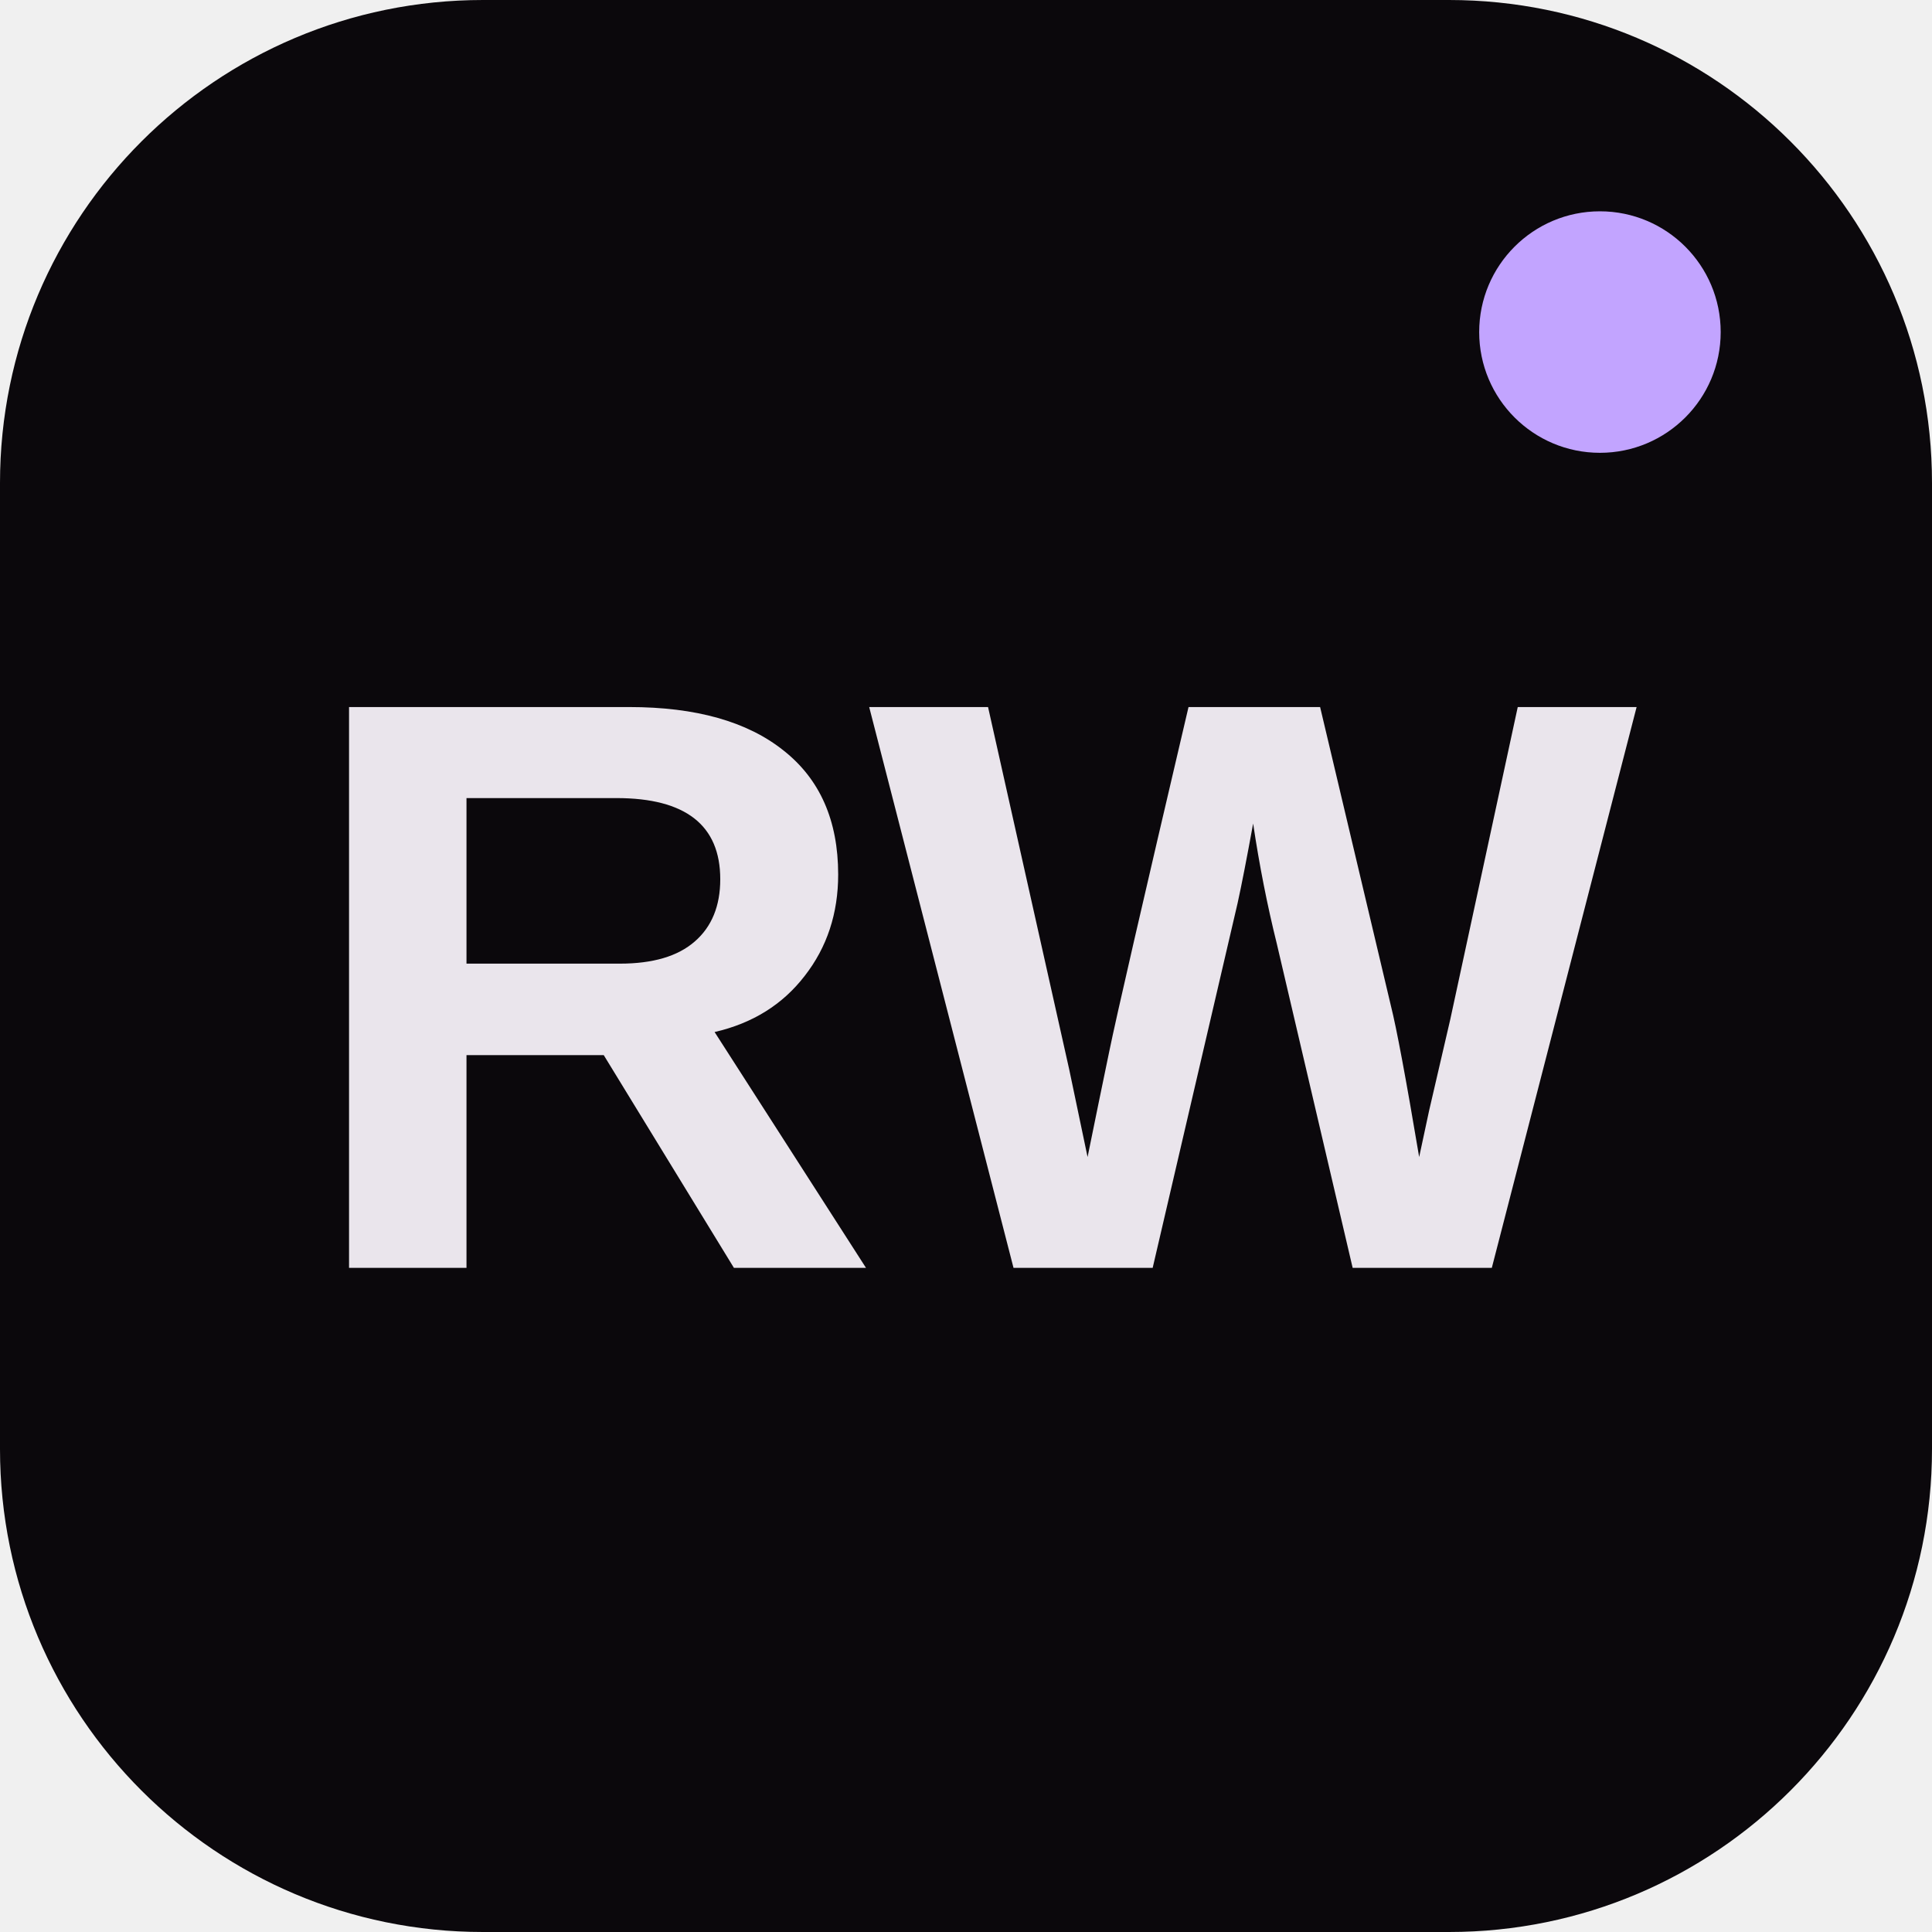
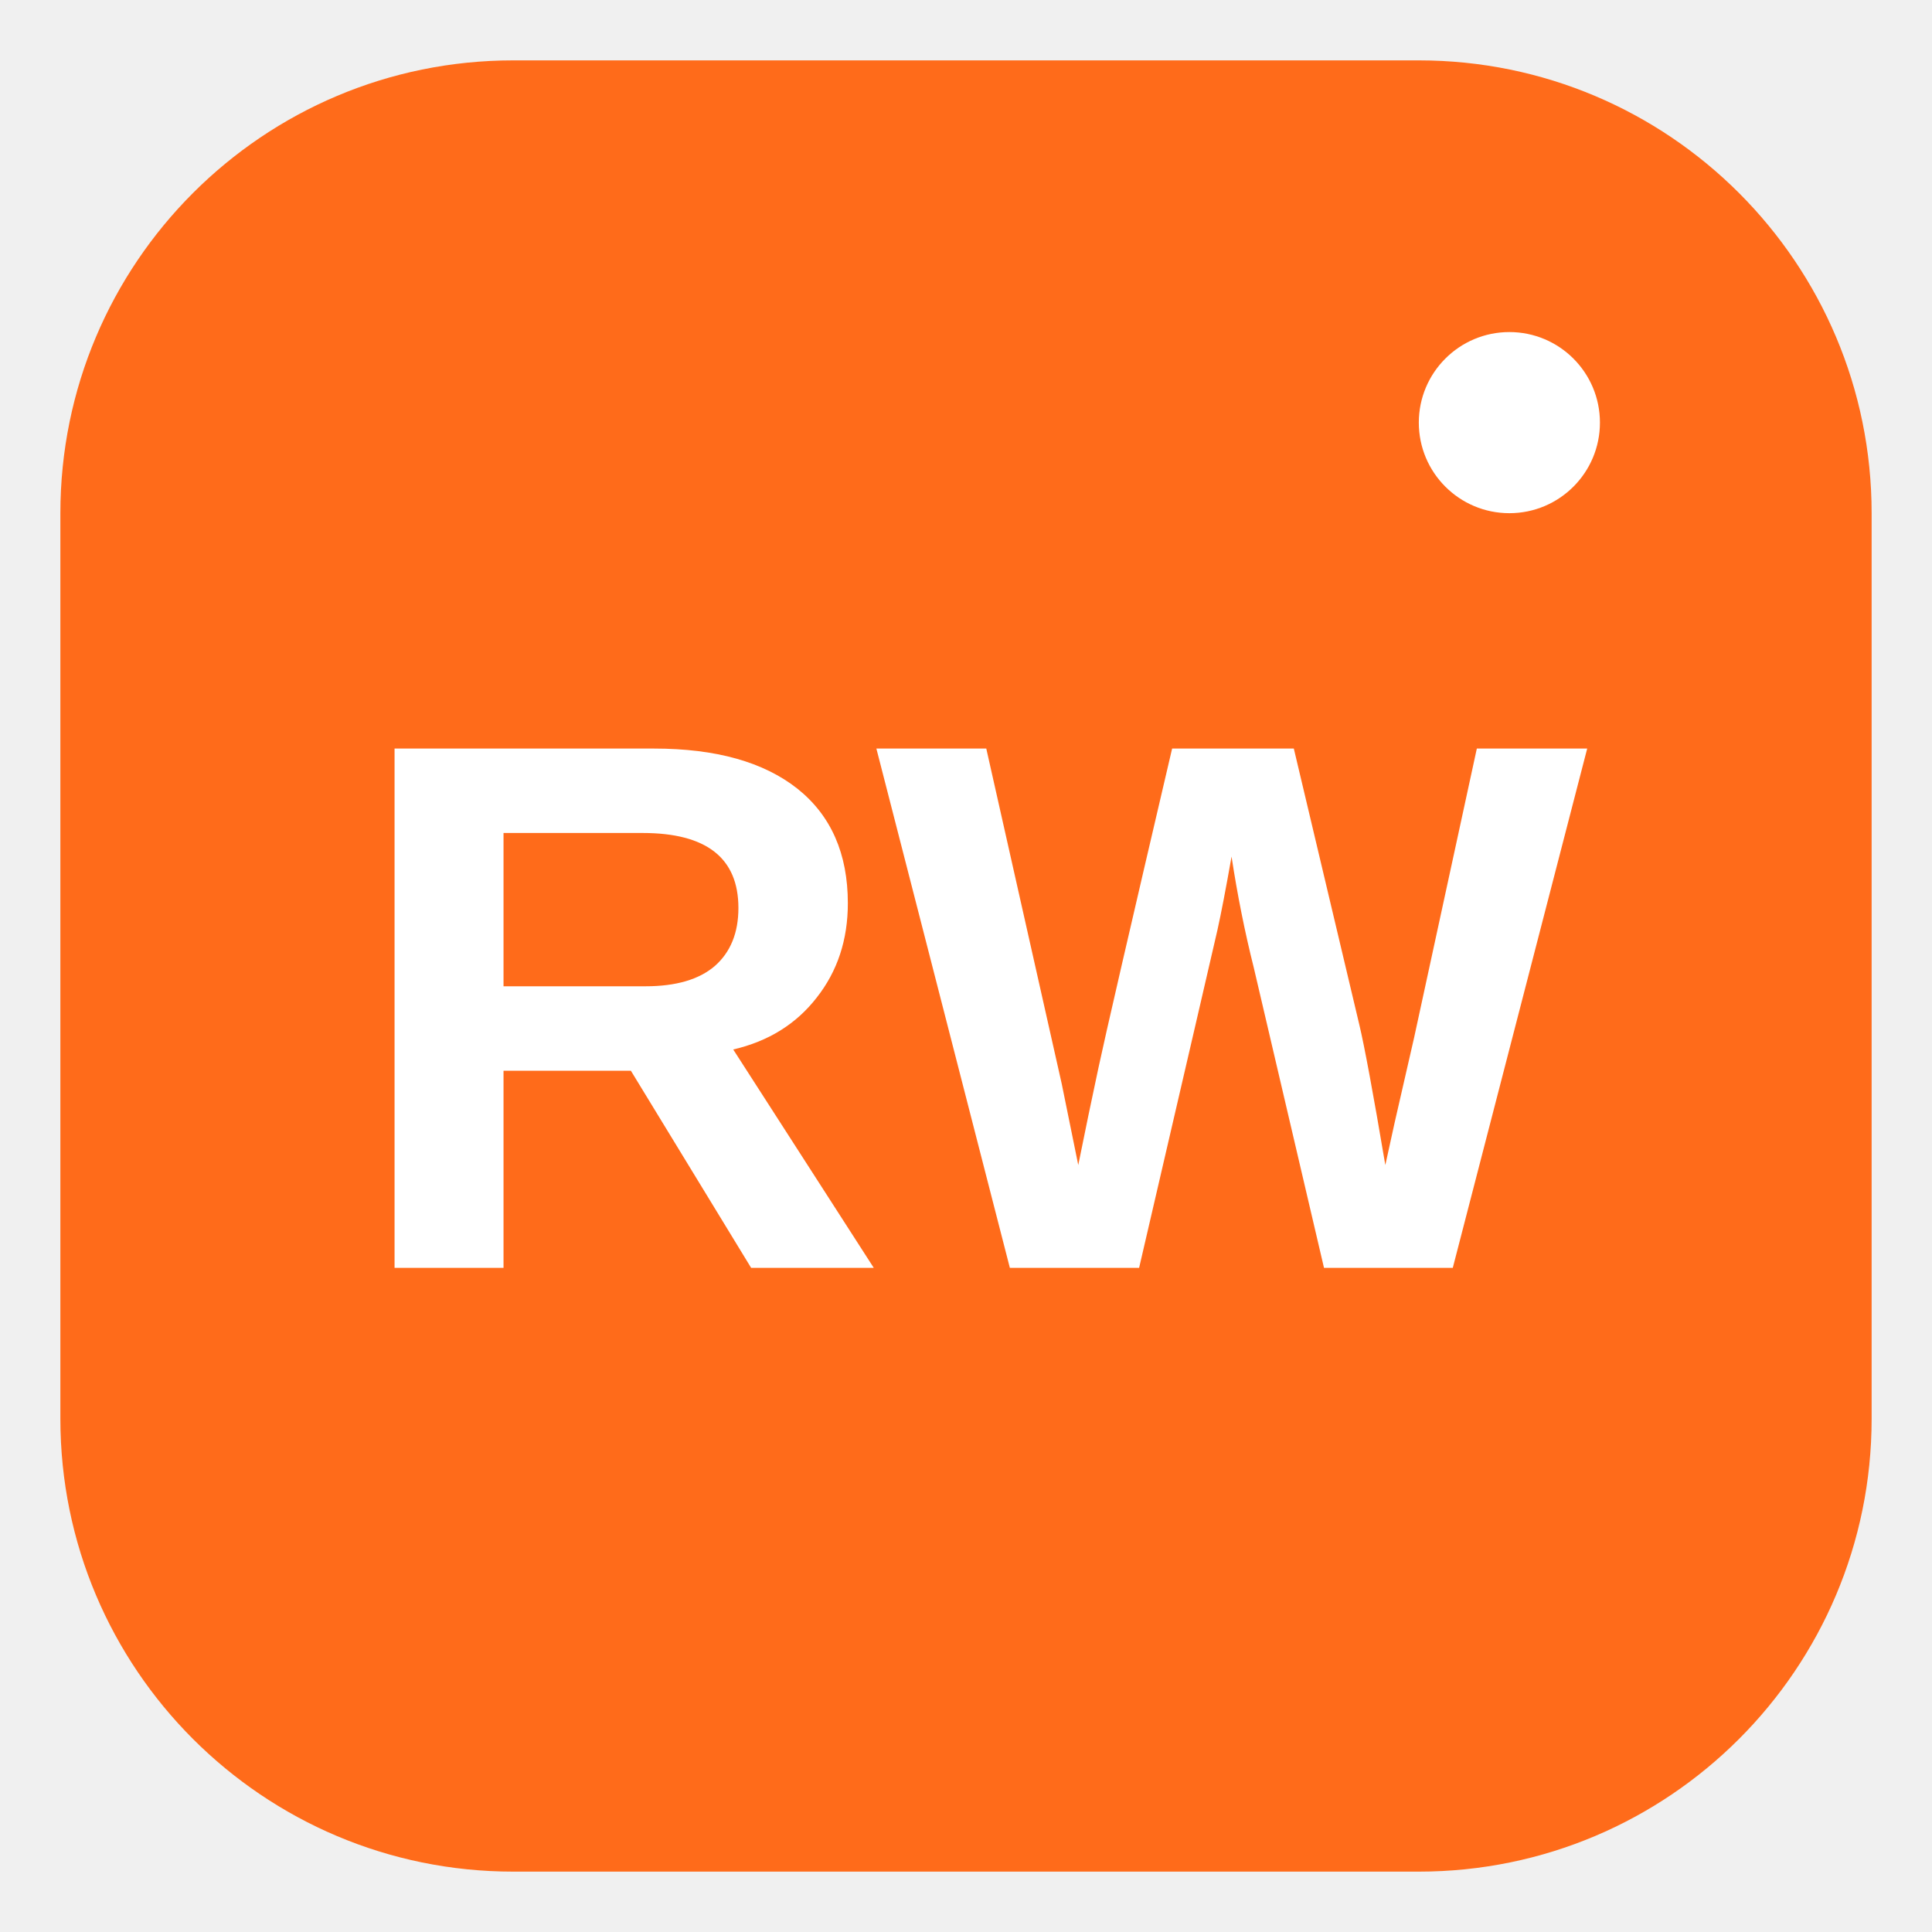
<svg xmlns="http://www.w3.org/2000/svg" viewBox="0 0 64 64">
-   <rect width="64" height="64" rx="16" fill="#0b080c" />
-   <text x="32" y="42" font-family="Arial,sans-serif" font-size="27" font-weight="800" text-anchor="middle" fill="#eae5ec">RW</text>
-   <circle cx="53" cy="11" r="4" fill="#c2a4ff" />
+   <rect x="2" y="2" width="60" height="60" rx="15" fill="#ff6b1a" />
+   <text x="32" y="42" font-family="Arial,Helvetica,sans-serif" font-size="25" font-weight="800" text-anchor="middle" fill="#ffffff">RW</text>
+   <circle cx="50" cy="14" r="3" fill="#ffffff" />
</svg>
